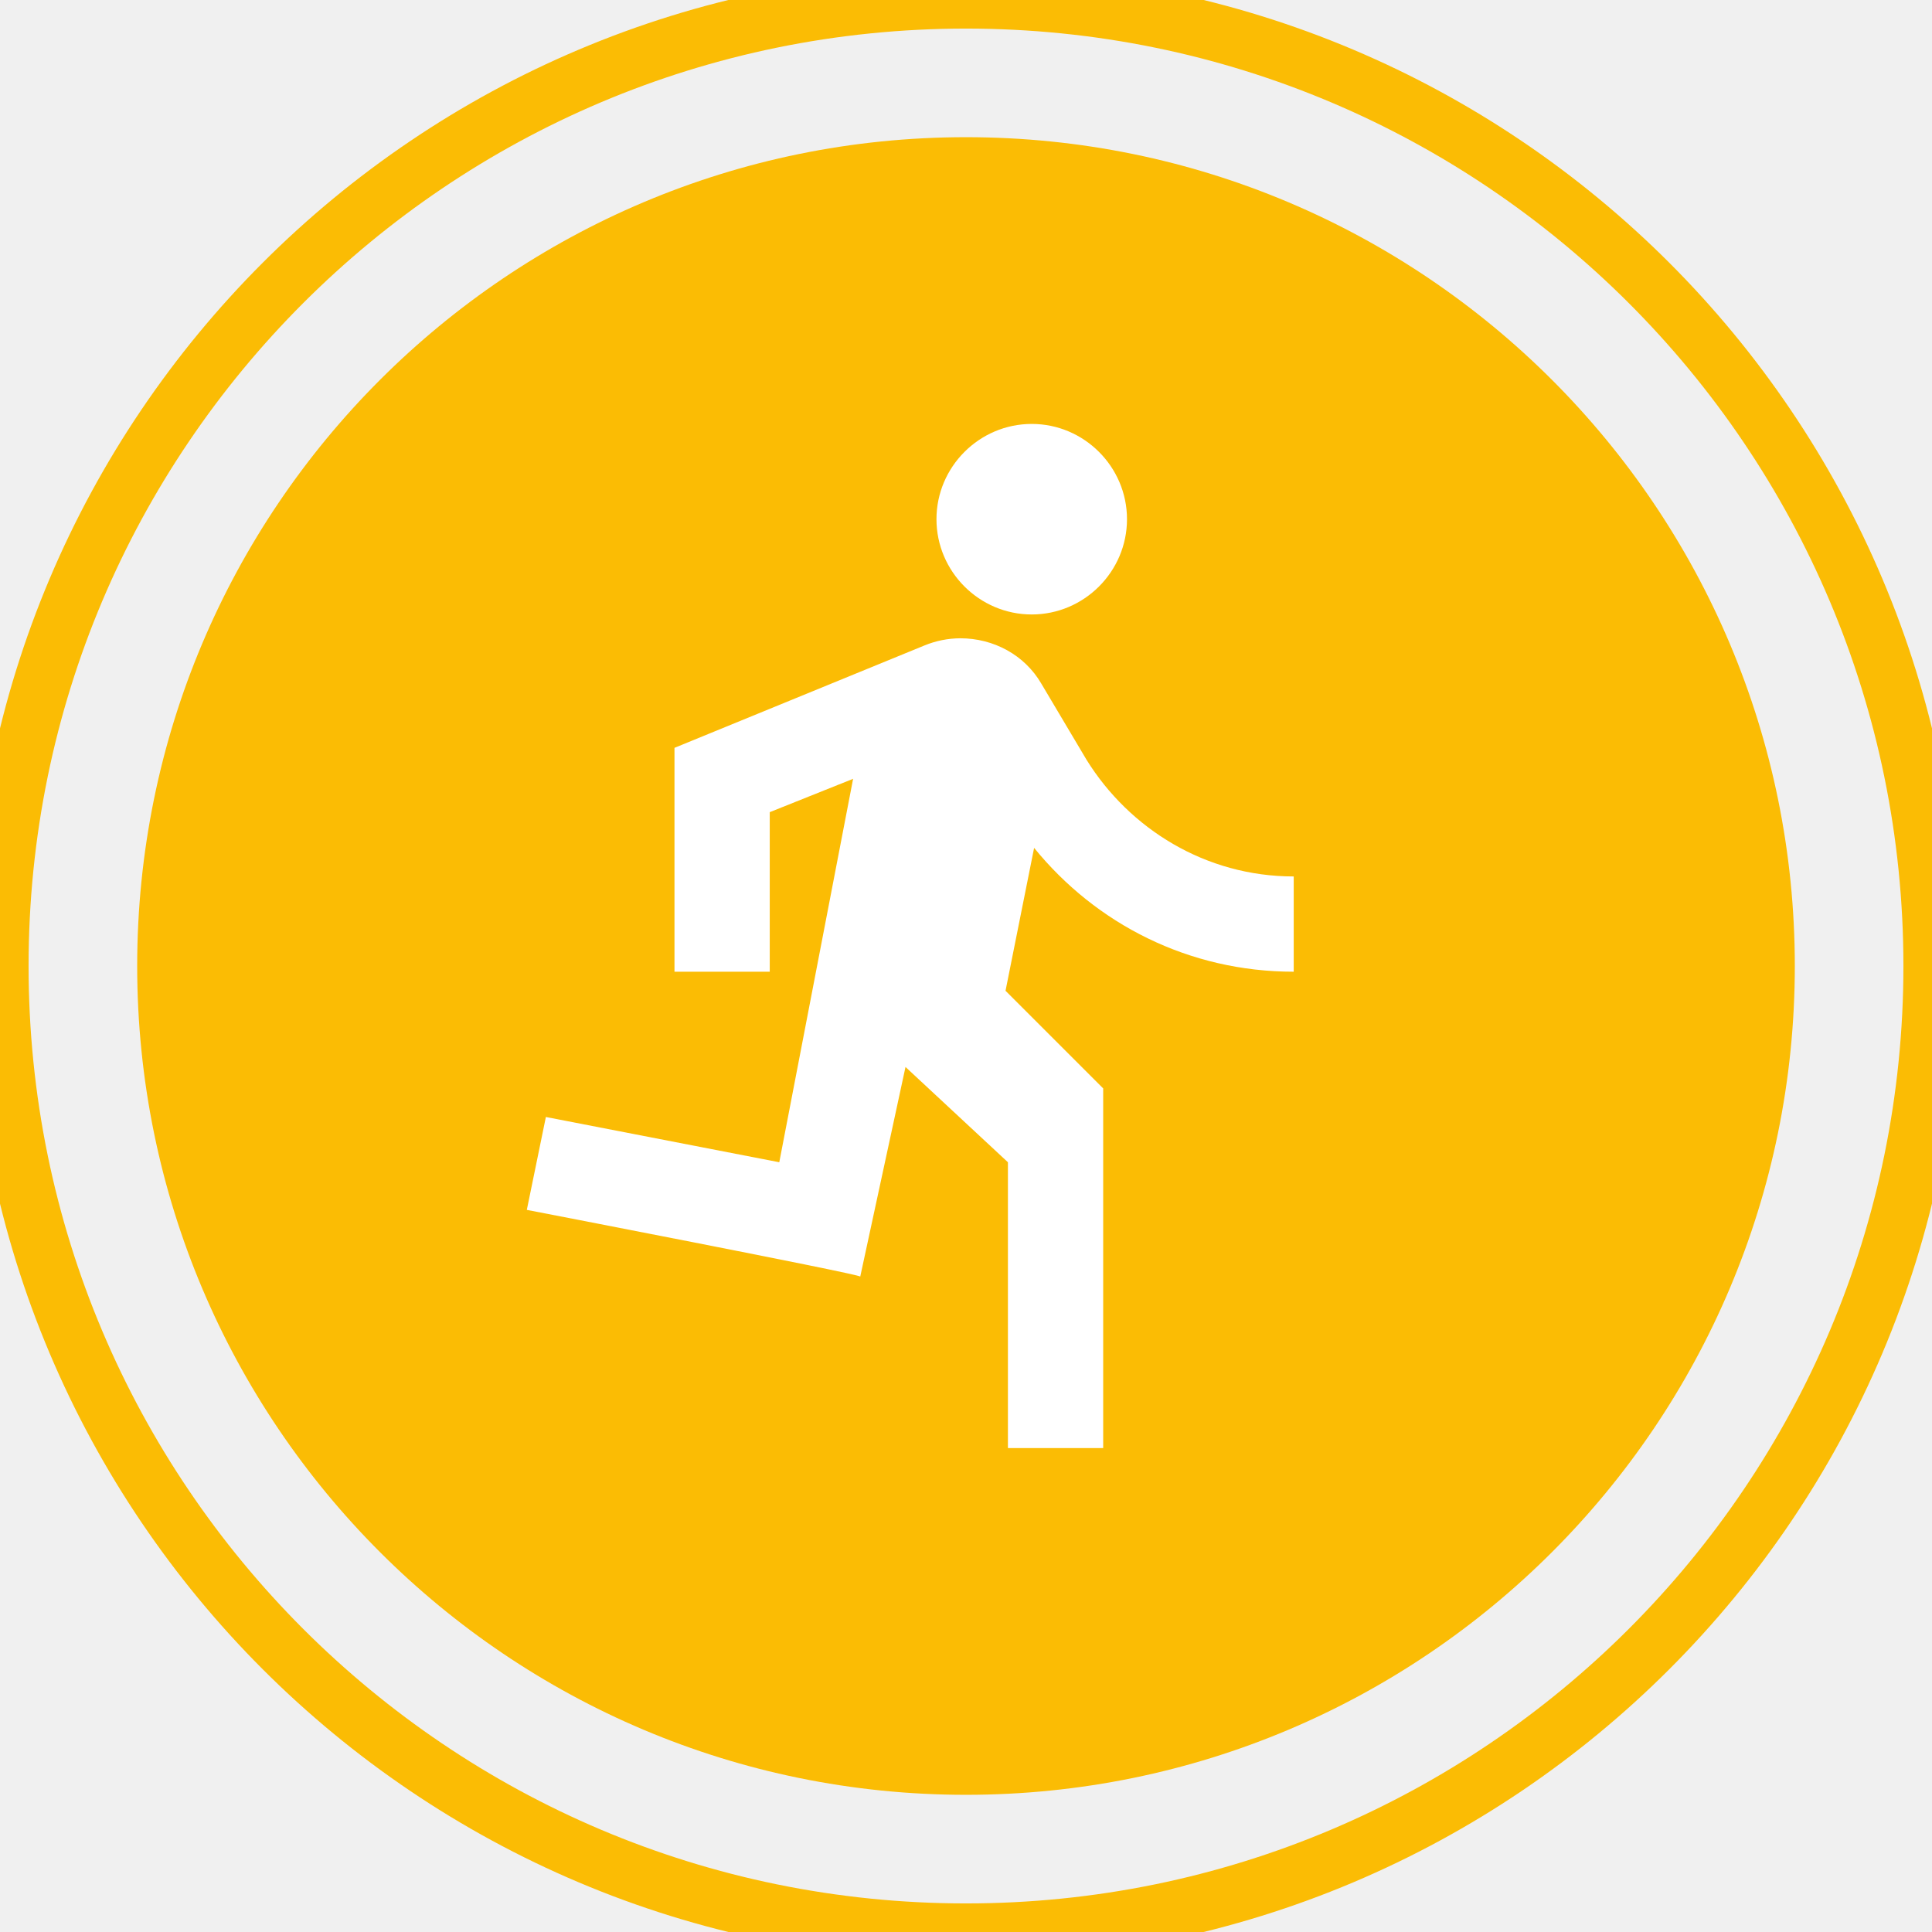
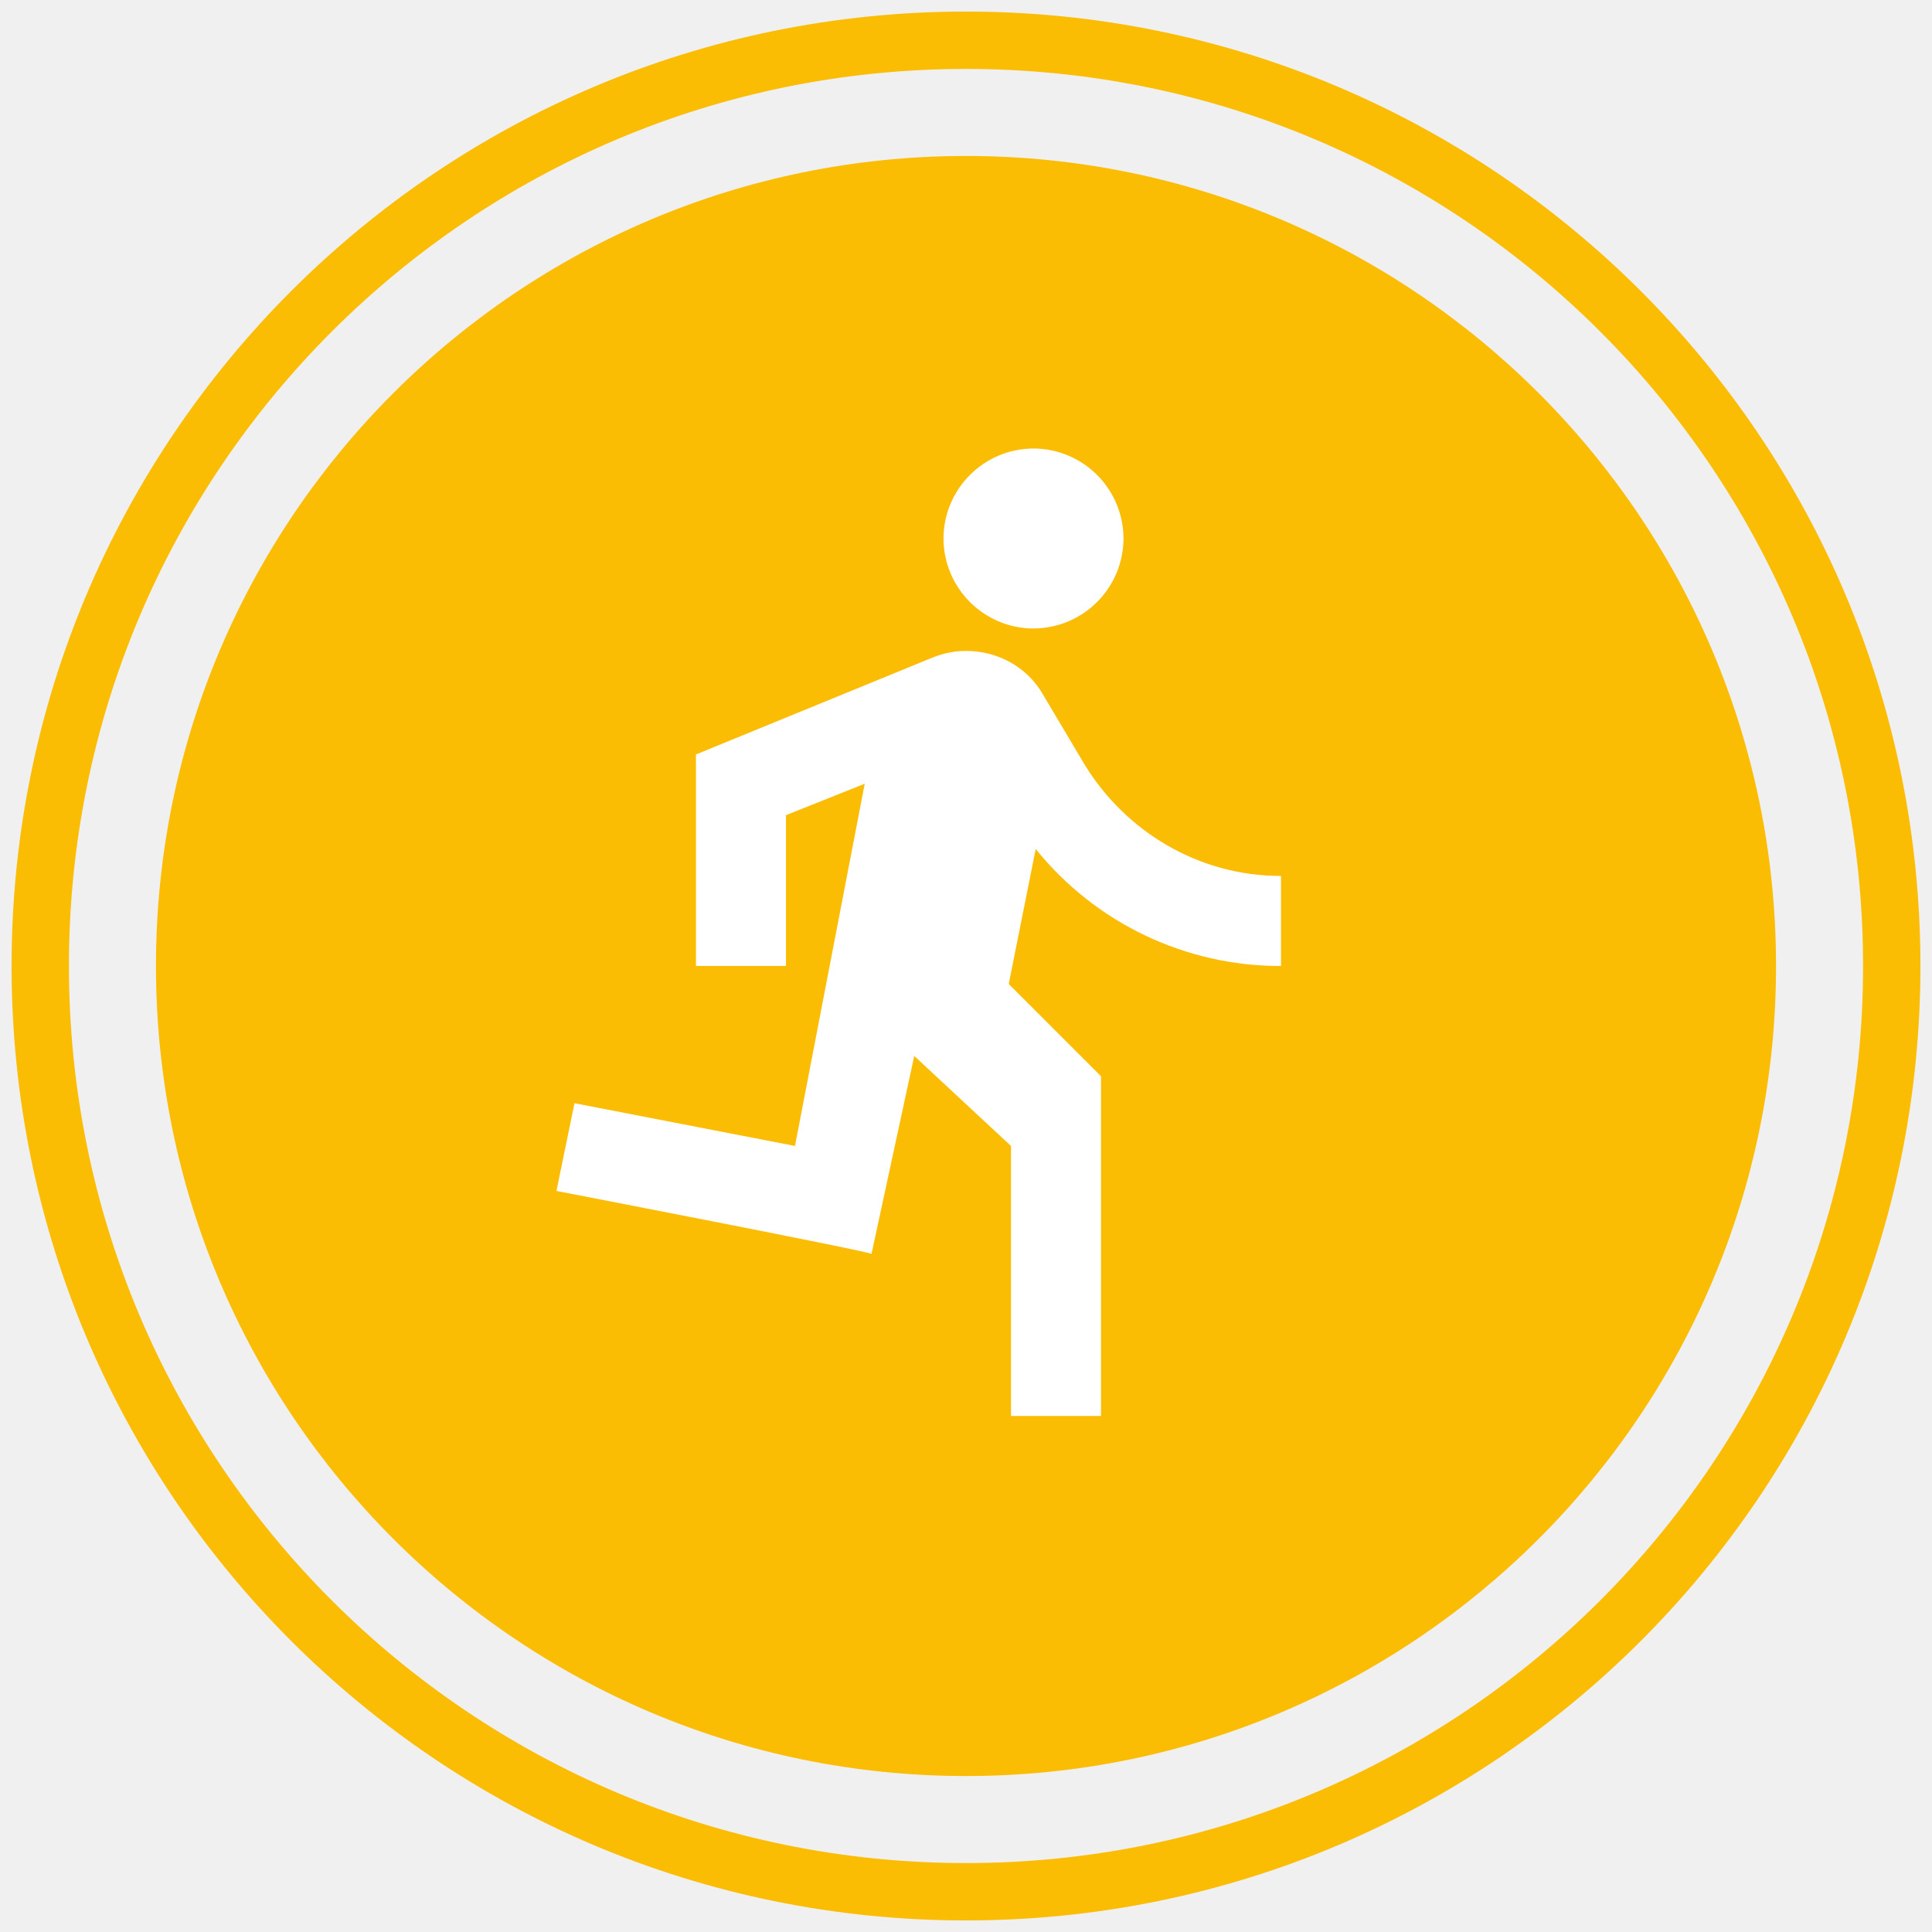
- <svg xmlns="http://www.w3.org/2000/svg" xmlns:xlink="http://www.w3.org/1999/xlink" viewBox="0 0 169 169">
+ <svg xmlns="http://www.w3.org/2000/svg" xmlns:xlink="http://www.w3.org/1999/xlink" viewBox="0 0 48 48">
  <defs>
-     <path id="a" d="M0 0h100v100H0z" />
+     <path id="a" d="M0 0h26.833v26.833H0z" />
  </defs>
-   <g fill="none" fill-rule="evenodd">
-     <circle fill="#FBBC04" cx="84.5" cy="84.5" r="72.5" />
-     <circle stroke="#FBBC04" stroke-width="5" cx="84.5" cy="84.5" r="84.5" />
-     <g transform="translate(34 35)">
+   <g transform="translate(1 1)" fill="none" fill-rule="evenodd">
+     <circle fill="#FBBC04" cx="23" cy="23" r="20.125" />
+     <circle stroke="#FBBC04" stroke-width="1.425" cx="23" cy="23" r="23" />
+     <g transform="translate(9.583 9.583)">
      <mask id="b" fill="#fff">
        <use xlink:href="#a" />
      </mask>
-       <path d="M56.25 18.75c4.583 0 8.333-3.75 8.333-8.333 0-4.584-3.75-8.334-8.333-8.334s-8.333 3.75-8.333 8.334c0 4.583 3.75 8.333 8.333 8.333zm-15 57.917l3.958-18.334 8.959 8.334v25H62.5V60.208l-8.542-8.541 2.5-12.5C61.875 45.833 70 50 79.167 50v-8.333c-7.709 0-14.375-4.167-18.125-10.209l-3.959-6.666c-1.458-2.5-4.166-3.959-7.083-3.959a8.36 8.36 0 0 0-3.125.625L25 30.417V50h8.333V36.042l7.292-2.917-6.458 33.542-20.417-3.959-1.667 8.125s29.167 5.625 29.167 5.834z" fill="#FFF" fill-rule="nonzero" mask="url(#b)" />
+       <path d="M15.094 5.031a2.243 2.243 0 0 0 2.236-2.236A2.243 2.243 0 0 0 15.094.56a2.243 2.243 0 0 0-2.236 2.236 2.243 2.243 0 0 0 2.236 2.236zm-4.025 15.541l1.062-4.92 2.404 2.237v6.708h2.236v-8.441l-2.292-2.292.67-3.354a7.802 7.802 0 0 0 6.094 2.907V11.18c-2.068 0-3.857-1.118-4.863-2.74l-1.063-1.789c-.391-.67-1.118-1.062-1.9-1.062-.28 0-.56.056-.839.168l-5.87 2.404v5.255h2.236V9.67l1.957-.782-1.733 9-5.478-1.062-.448 2.18s7.827 1.51 7.827 1.565z" fill="#FFF" fill-rule="nonzero" mask="url(#b)" />
    </g>
  </g>
</svg>
